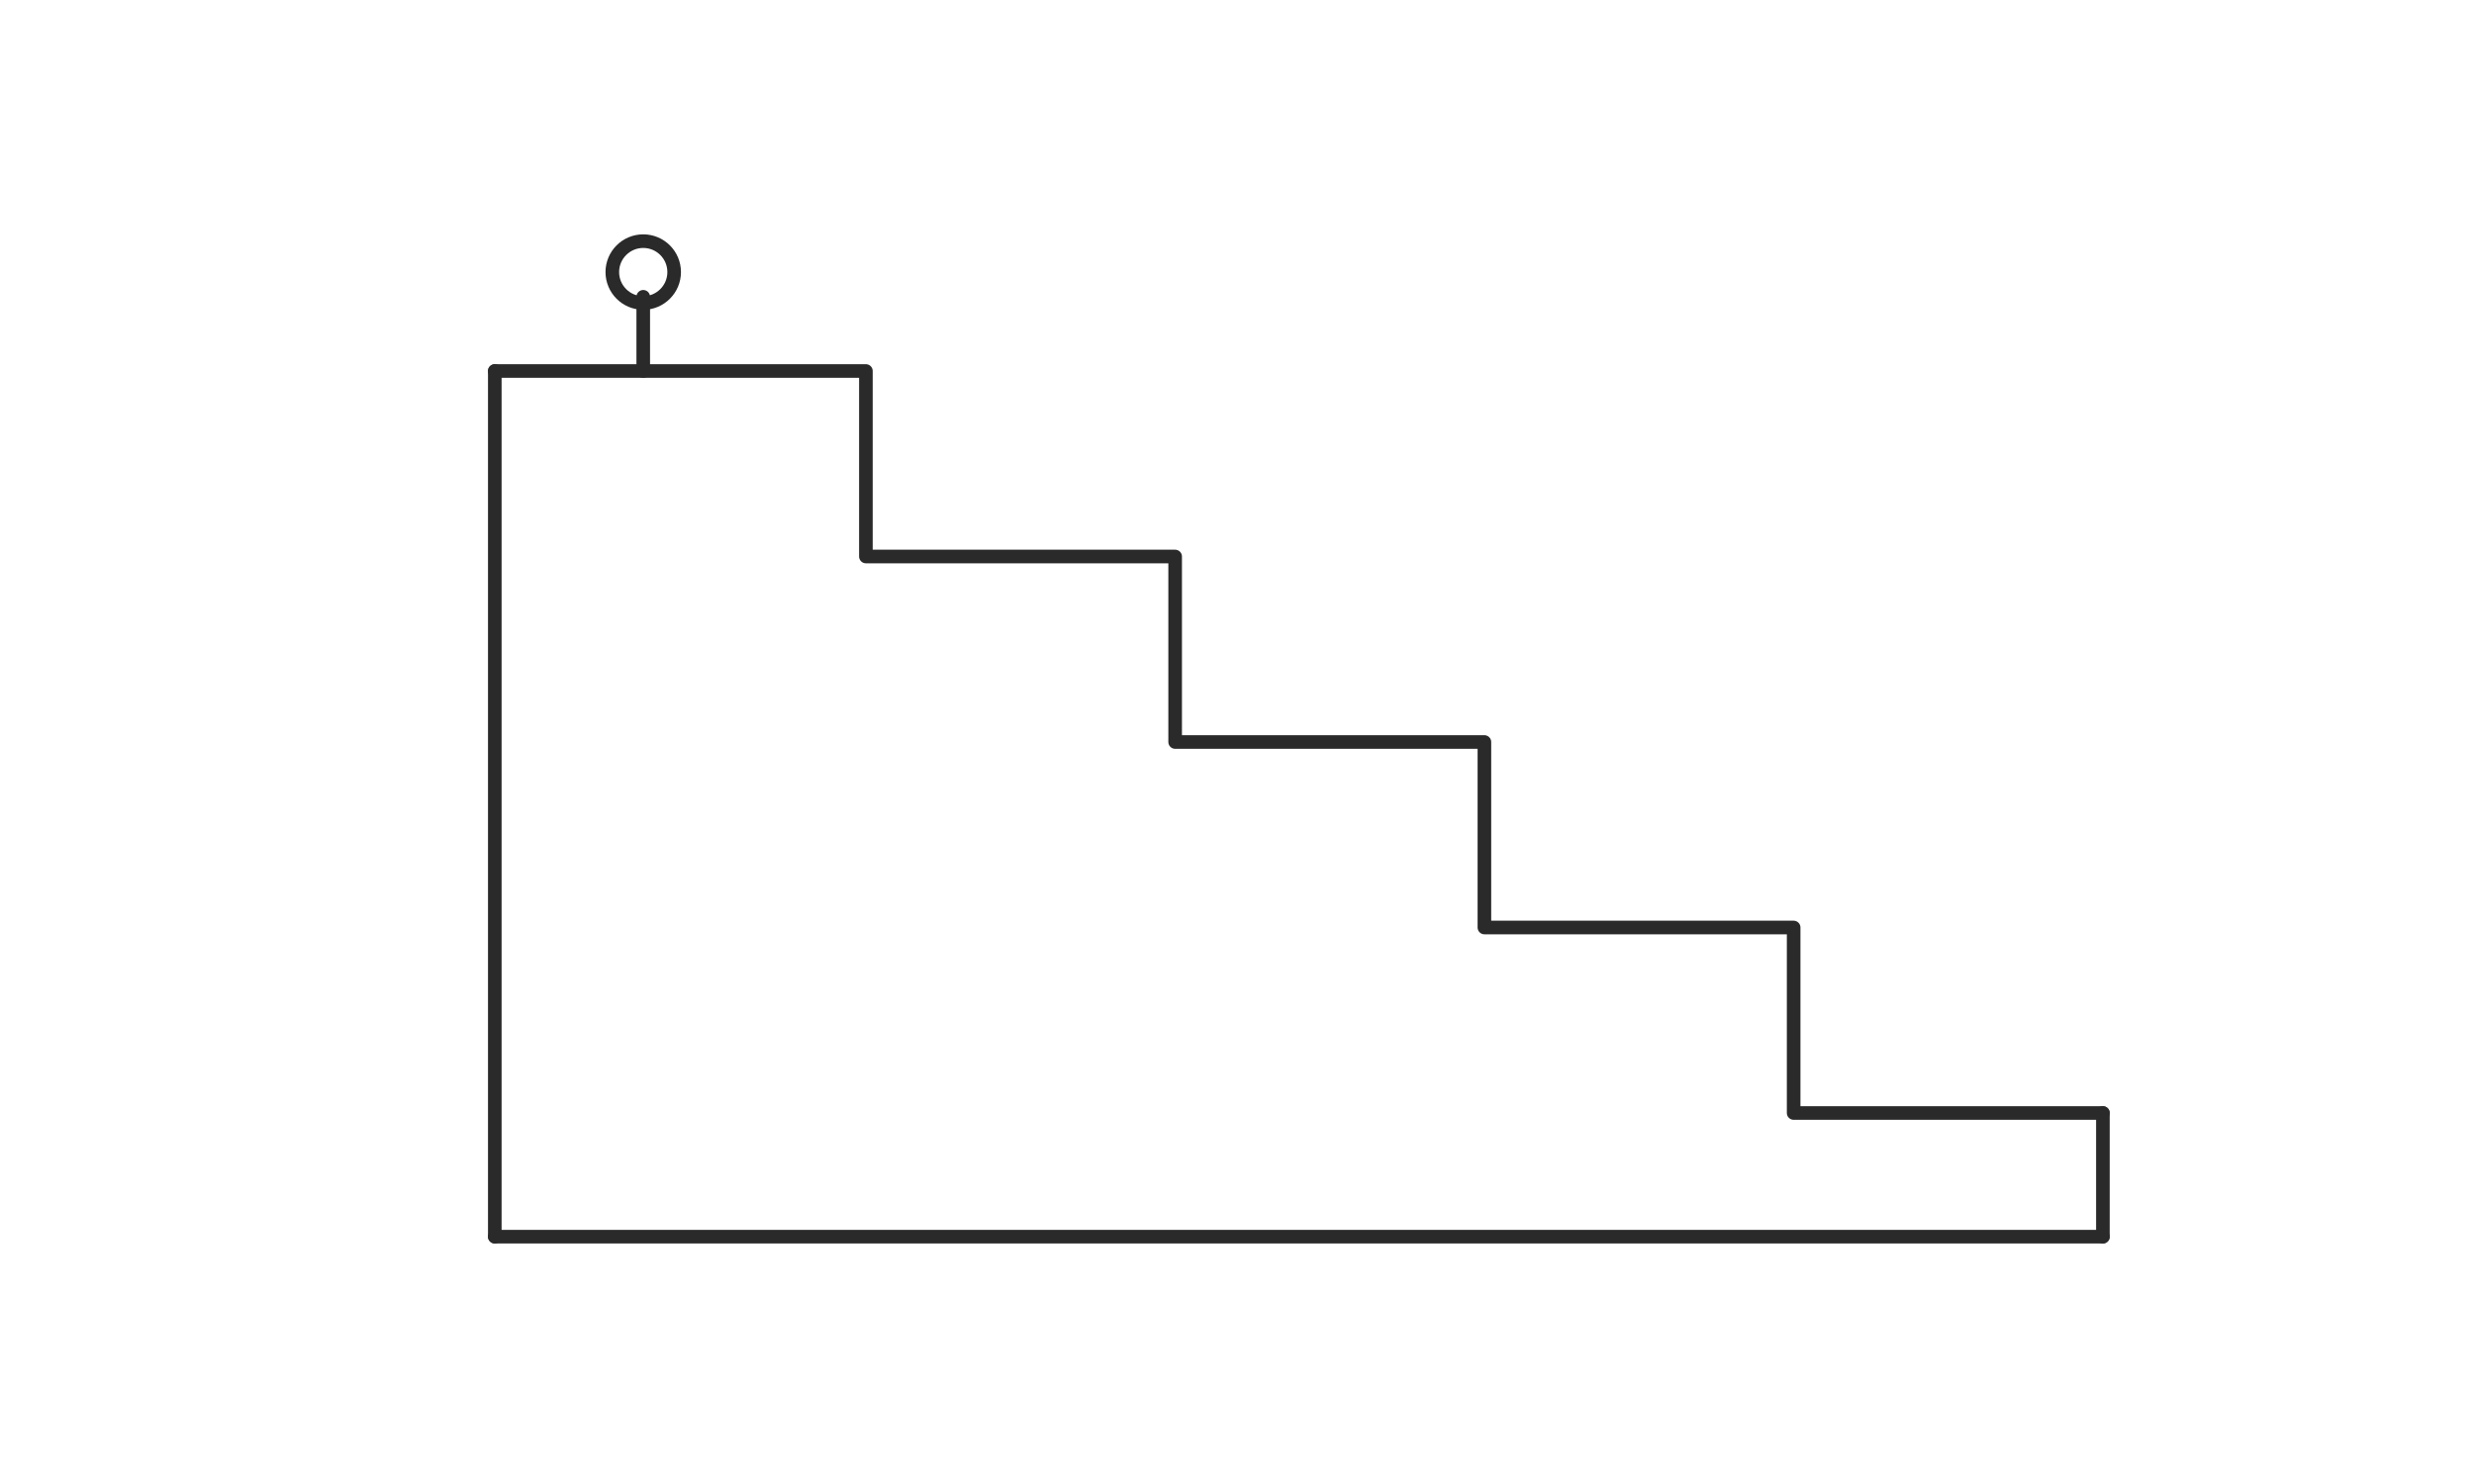
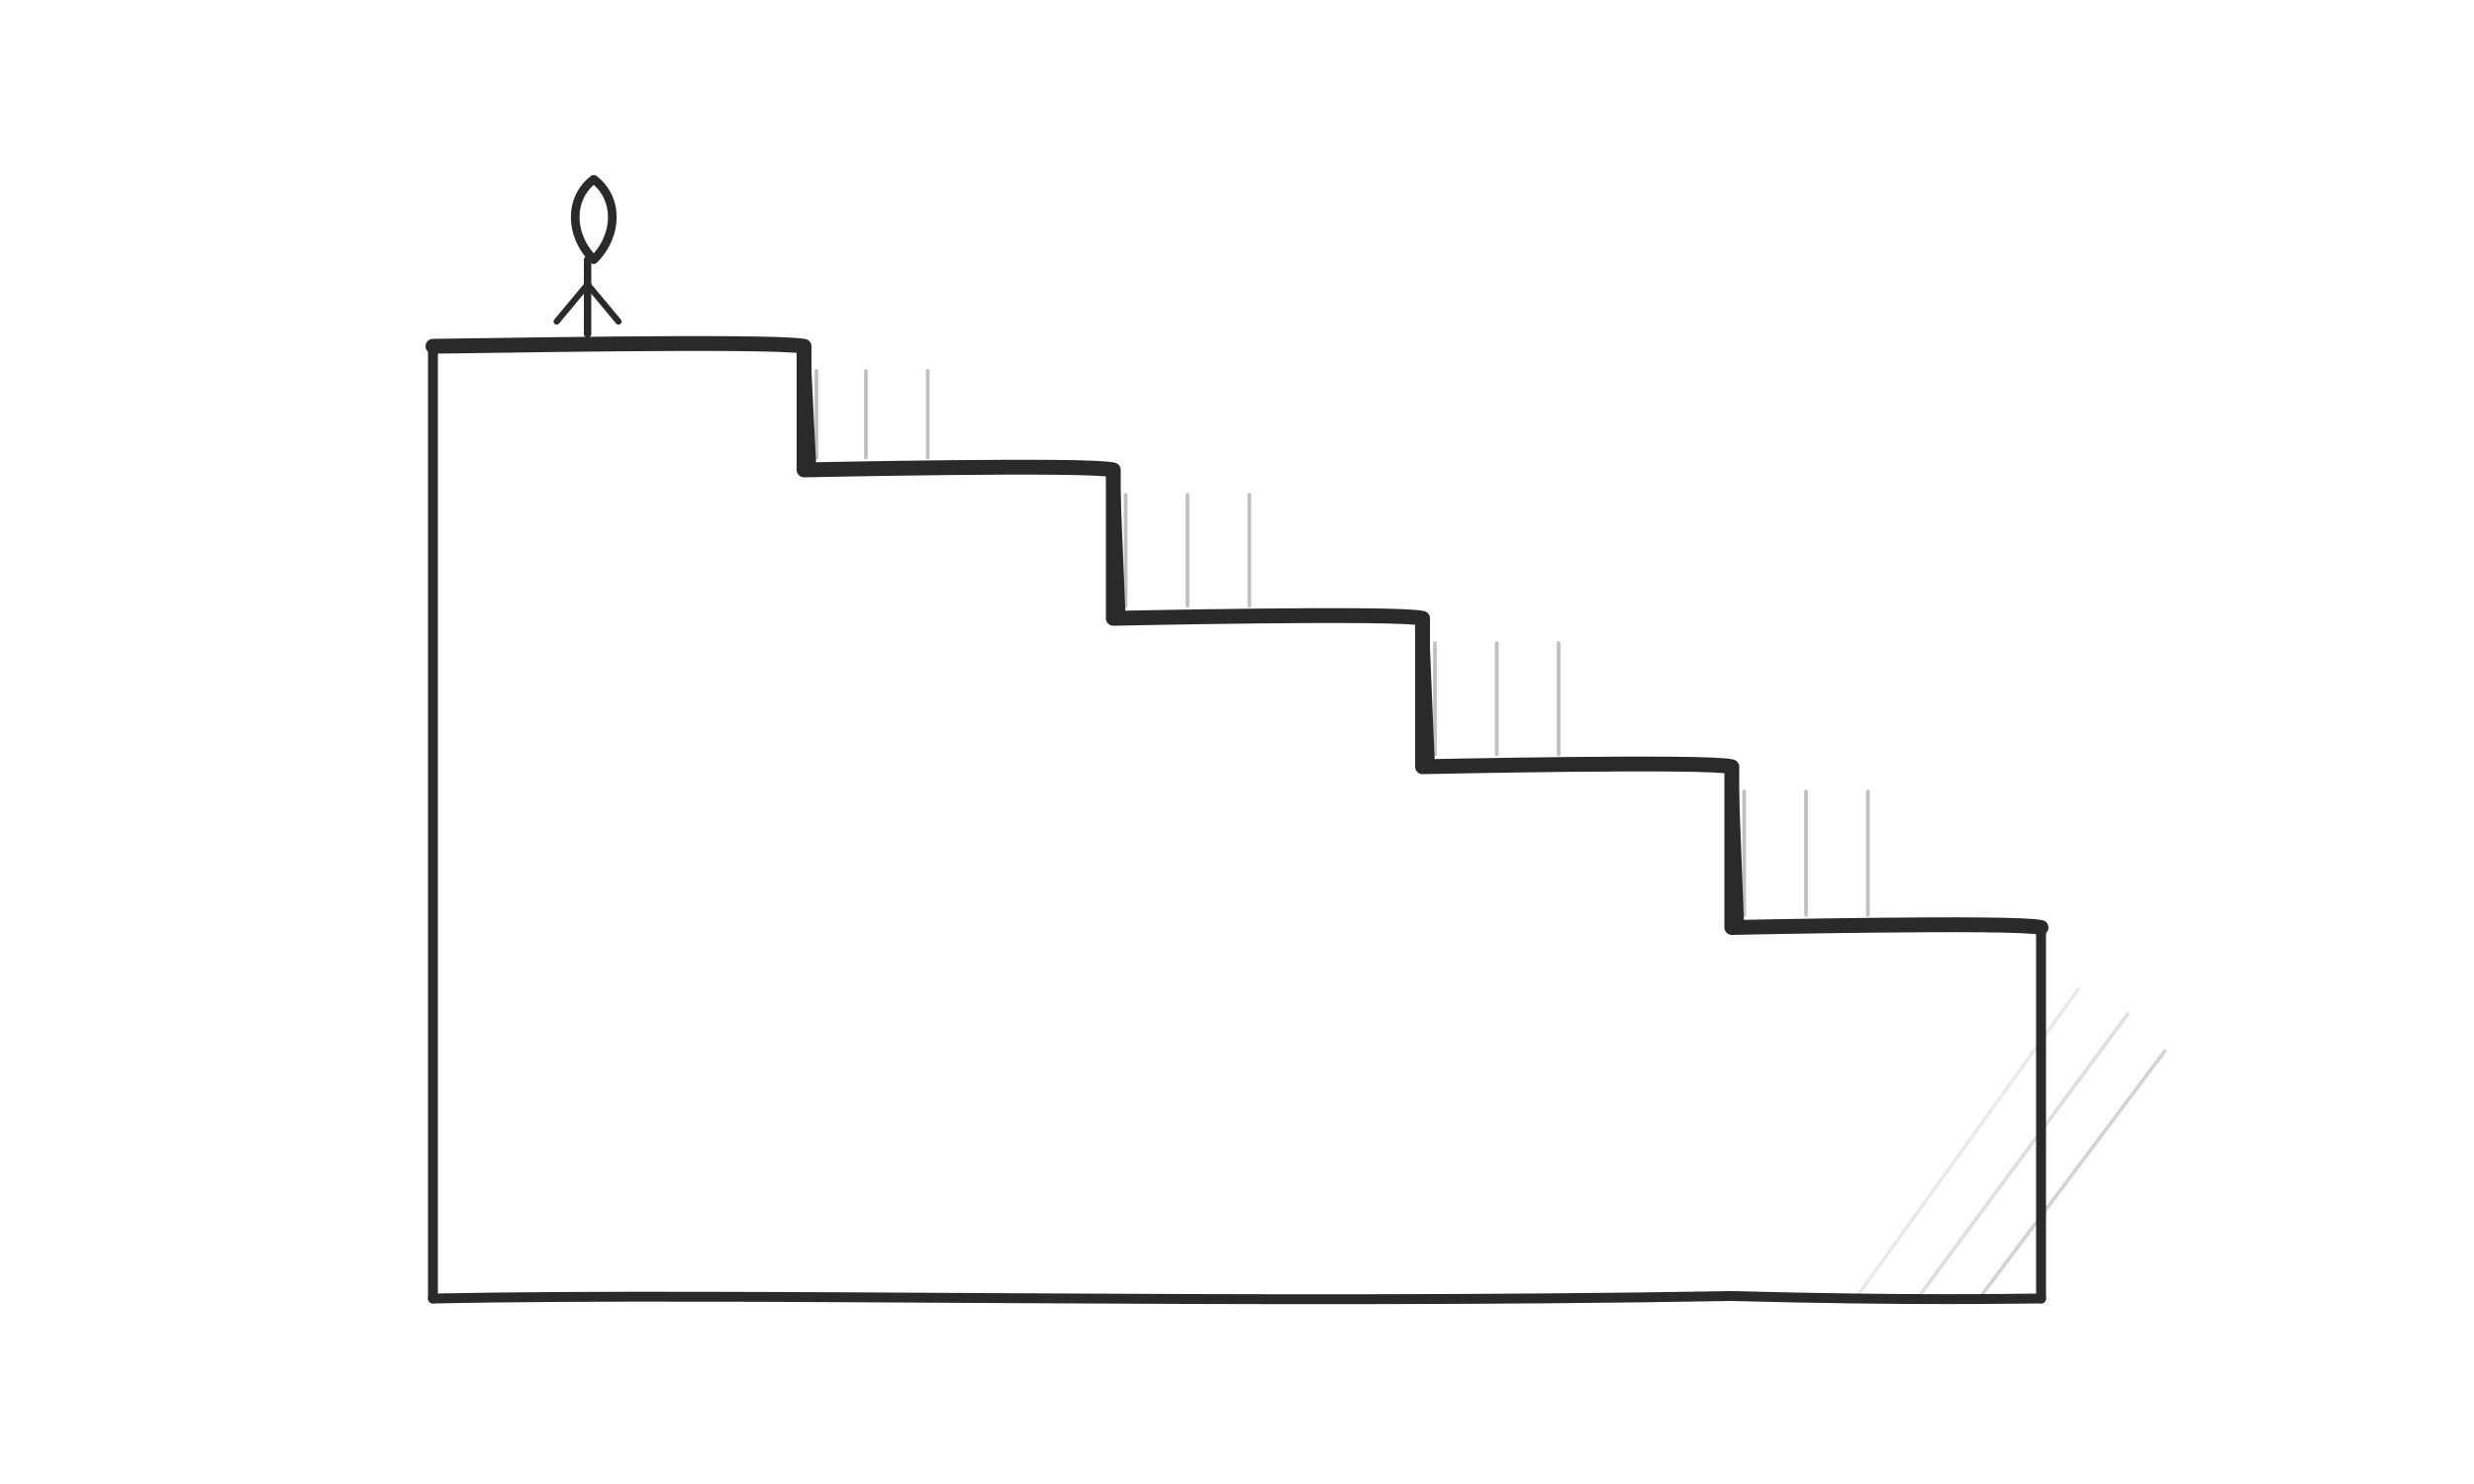
- <svg xmlns="http://www.w3.org/2000/svg" viewBox="0 0 200 120" fill="none" stroke="#2a2a2a" stroke-width="1.1" stroke-linecap="round" stroke-linejoin="round">
-   <path d="M40 30 L70 30 L70 45 L95 45 L95 60 L120 60 L120 75 L145 75 L145 90 L170 90" />
-   <line x1="40" y1="30" x2="40" y2="100" />
-   <line x1="170" y1="90" x2="170" y2="100" />
-   <line x1="40" y1="100" x2="170" y2="100" />
-   <circle cx="52" cy="22" r="2.5" />
-   <line x1="52" y1="24" x2="52" y2="30" />
+ <svg xmlns="http://www.w3.org/2000/svg" viewBox="0 0 200 120" fill="none" stroke="#2a2a2a" stroke-linecap="round" stroke-linejoin="round">
+   <path d="M35 28 C37 28, 62 27.5, 65 28 L65 38 C65 38, 88 37.5, 90 38 L90 50 C90 50, 113 49.5, 115 50 L115 62 C115 62, 138 61.5, 140 62 L140 75 C140 75, 163 74.5, 165 75" stroke-width="1.2" />
+   <path d="M65 28 L65.5 38" stroke-width="1.0" />
+   <path d="M90 38 L90.5 50" stroke-width="1.0" />
+   <path d="M115 50 L115.5 62" stroke-width="1.0" />
+   <path d="M140 62 L140.5 75" stroke-width="1.0" />
+   <path d="M35 28 L35 105" stroke-width="0.8" />
+   <path d="M165 75 L165 105" stroke-width="0.8" />
+   <path d="M35 105 C60 104.5, 100 105.5, 140 104.8 C155 105.2, 163 105, 165 105" stroke-width="0.8" />
+   <path d="M66 30 L66 37" stroke-width="0.3" opacity="0.3" />
+   <path d="M70 30 L70 37" stroke-width="0.3" opacity="0.3" />
+   <path d="M75 30 L75 37" stroke-width="0.3" opacity="0.3" />
+   <path d="M91 40 L91 49" stroke-width="0.3" opacity="0.3" />
+   <path d="M96 40 L96 49" stroke-width="0.3" opacity="0.3" />
+   <path d="M101 40 L101 49" stroke-width="0.3" opacity="0.3" />
+   <path d="M116 52 L116 61" stroke-width="0.3" opacity="0.3" />
+   <path d="M121 52 L121 61" stroke-width="0.3" opacity="0.3" />
+   <path d="M126 52 L126 61" stroke-width="0.3" opacity="0.3" />
+   <path d="M141 64 L141 74" stroke-width="0.3" opacity="0.3" />
+   <path d="M146 64 L146 74" stroke-width="0.3" opacity="0.3" />
+   <path d="M151 64 L151 74" stroke-width="0.3" opacity="0.3" />
+   <path d="M48 21 C46 19, 46 16, 48 14.5 C50 16, 50 19, 48 21" stroke-width="0.7" />
+   <path d="M47.5 21 L47.5 27" stroke-width="0.6" />
+   <path d="M47.5 23 L45 26" stroke-width="0.5" />
+   <path d="M47.5 23 L50 26" stroke-width="0.5" />
+   <path d="M160 105 L175 85" stroke-width="0.3" opacity="0.2" />
+   <path d="M155 105 L172 82" stroke-width="0.3" opacity="0.15" />
+   <path d="M150 105 L168 80" stroke-width="0.3" opacity="0.1" />
</svg>
